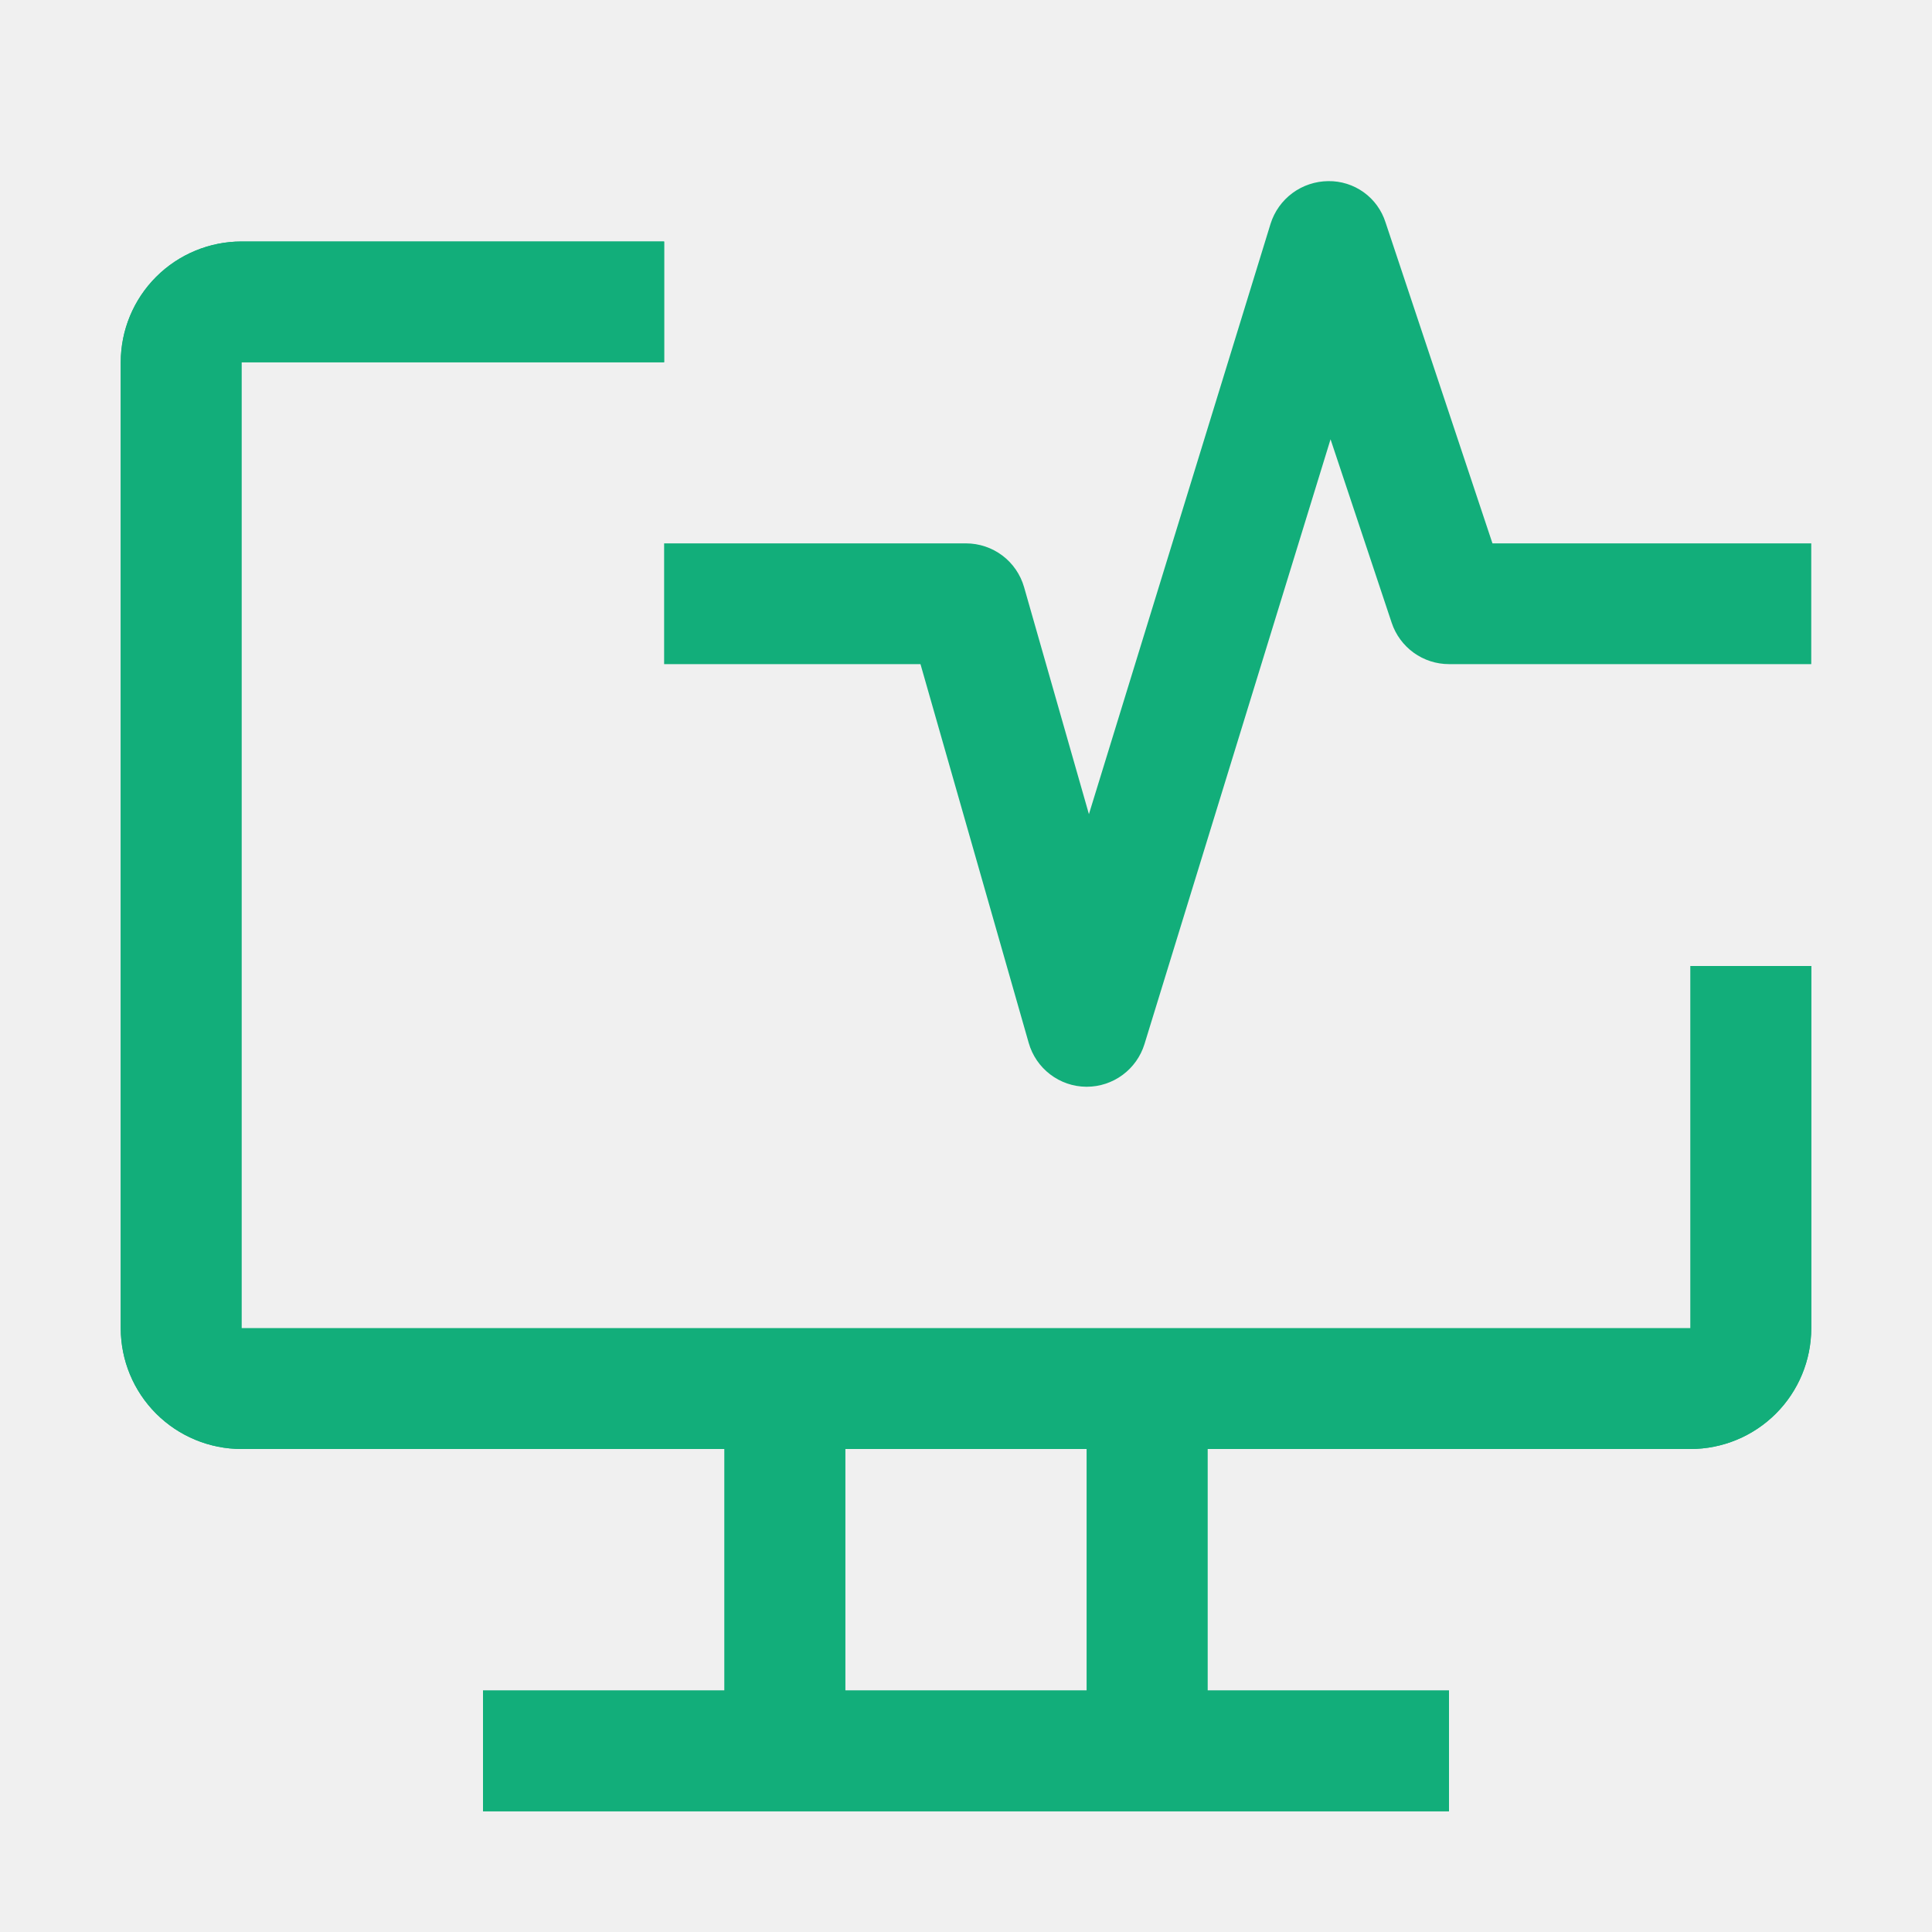
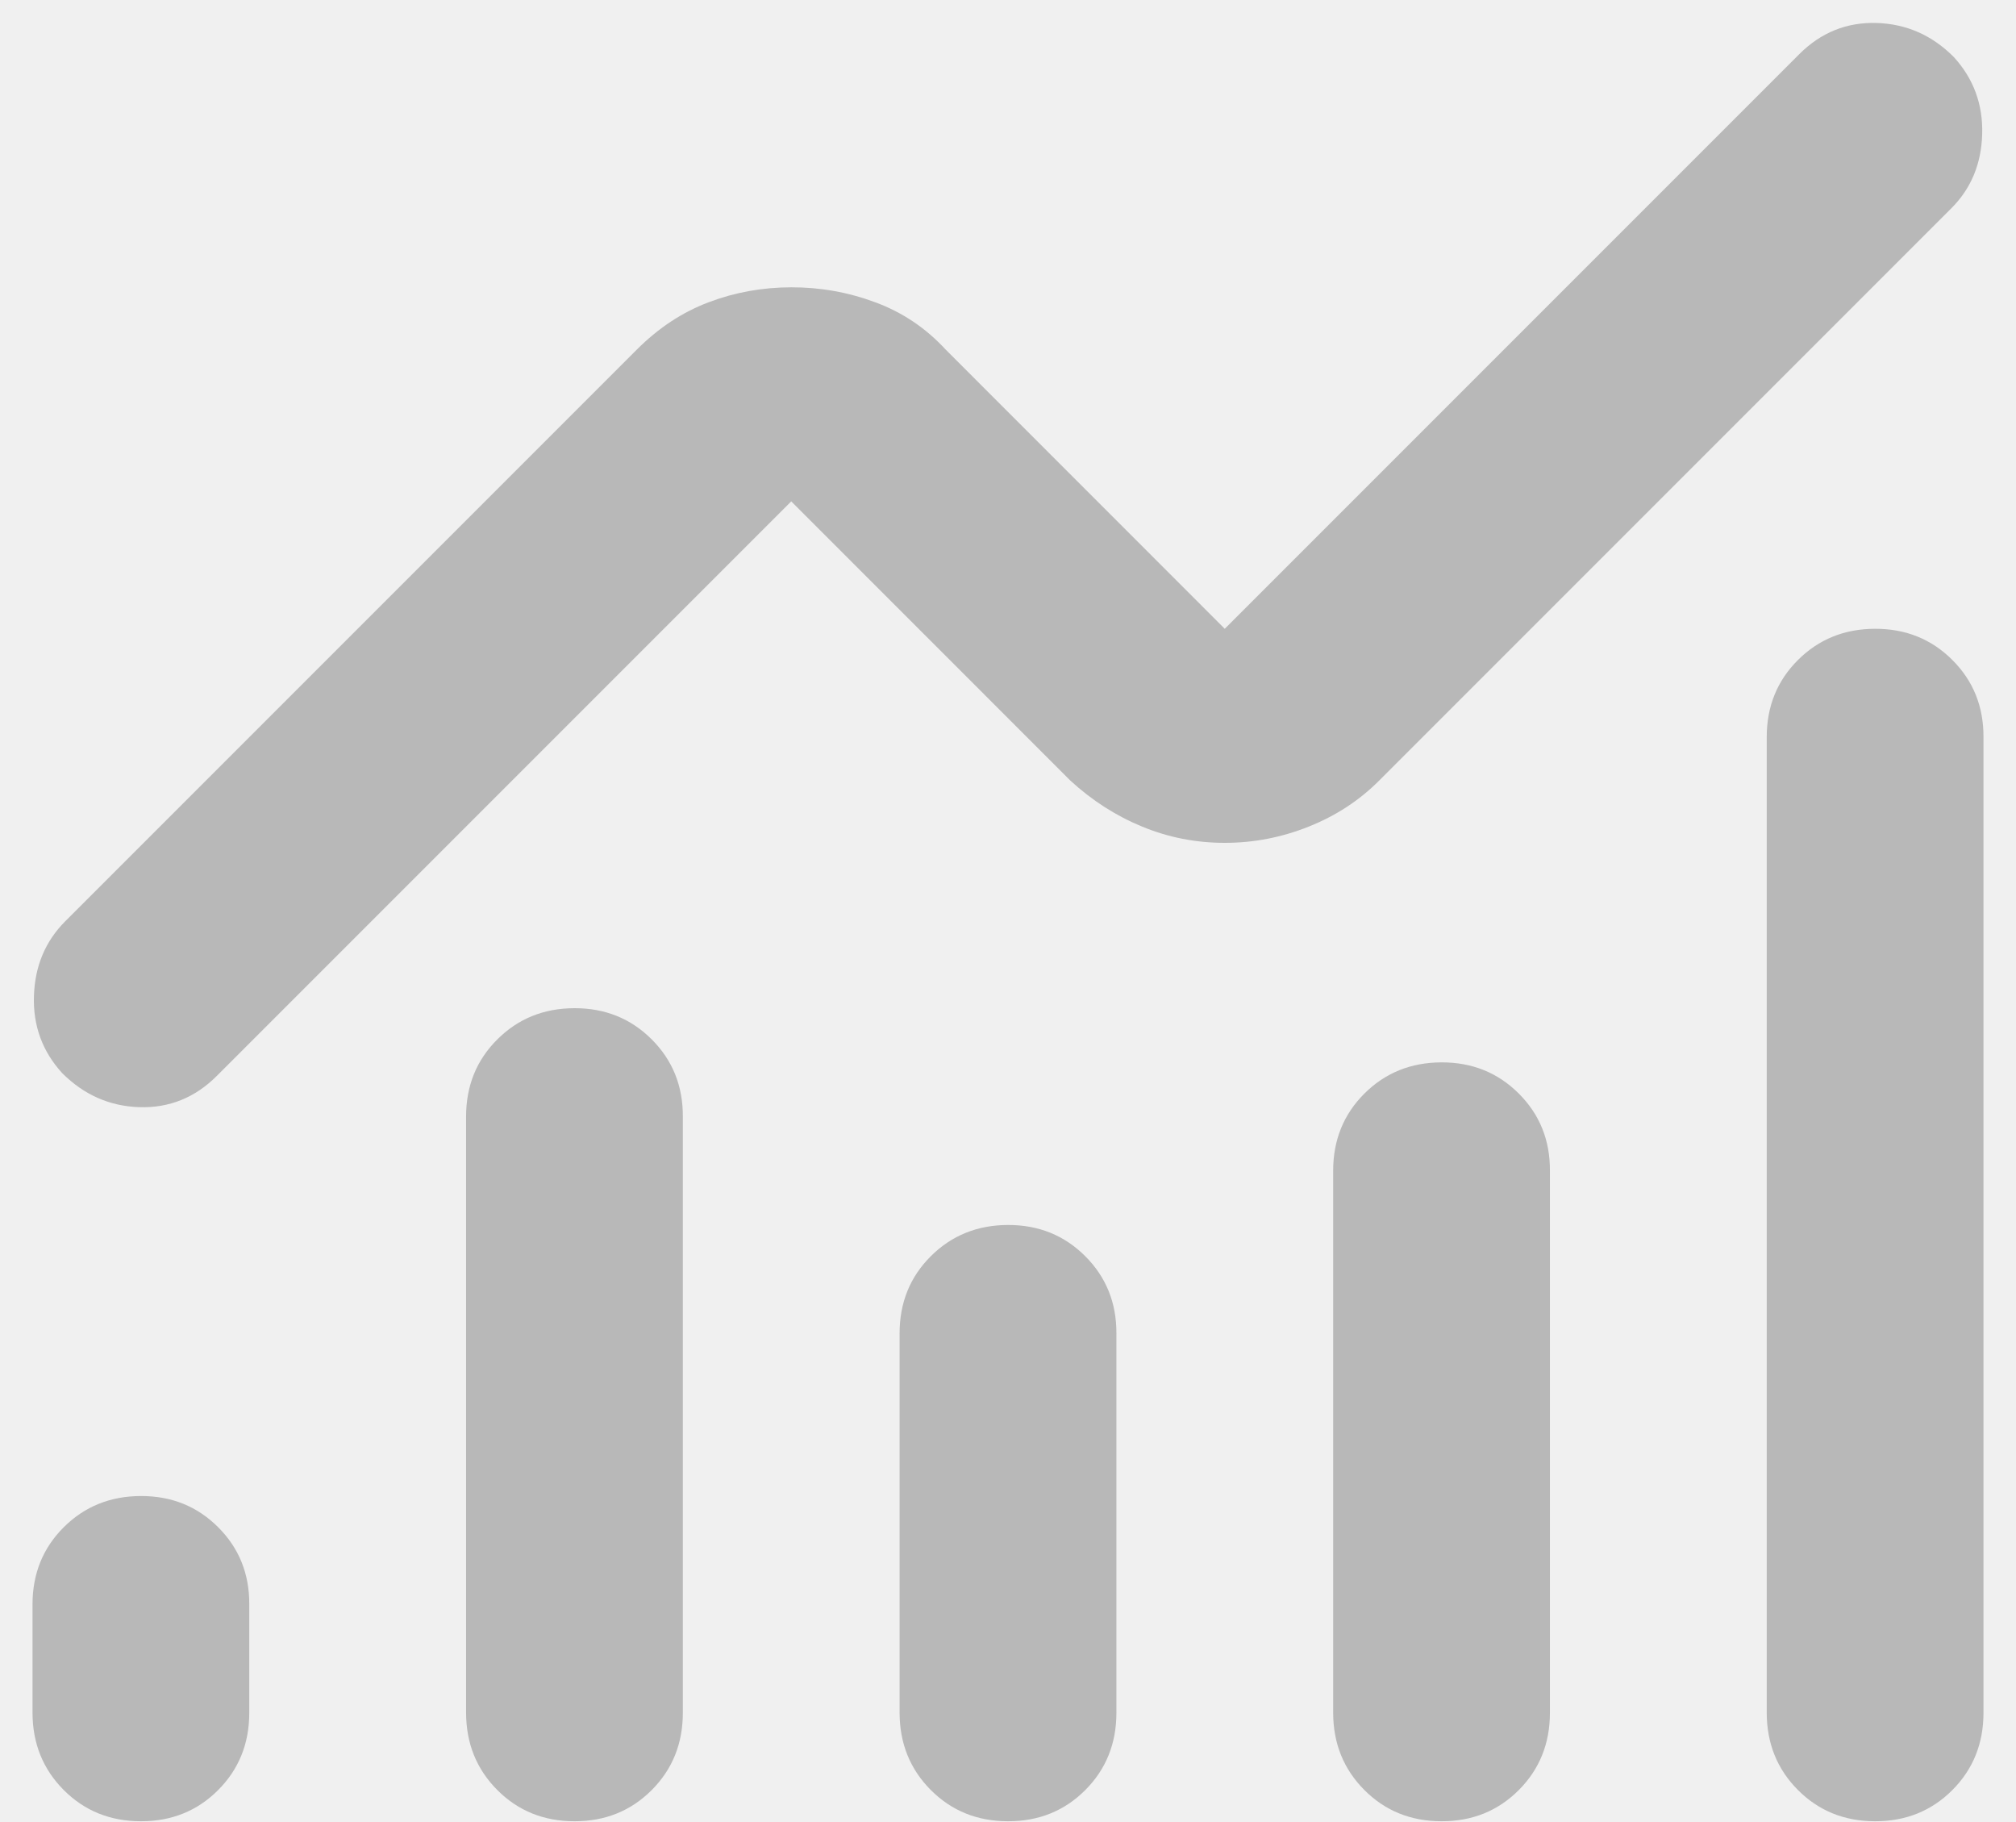
- <svg xmlns="http://www.w3.org/2000/svg" width="32" height="32" viewBox="0 0 32 32" fill="none">
-   <mask id="path-1-inside-1_345_351" fill="white">
-     <path d="M28 16V22H4V6H11V4H4C3.47 4 2.961 4.211 2.586 4.586C2.211 4.961 2 5.47 2 6V22C2 22.53 2.211 23.039 2.586 23.414C2.961 23.789 3.47 24 4 24H12V28H8V30H24V28H20V24H28C28.53 24 29.039 23.789 29.414 23.414C29.789 23.039 30 22.53 30 22V16H28ZM18 28H14V24H18V28Z" />
-   </mask>
-   <path d="M28 16V22H4V6H11V4H4C3.47 4 2.961 4.211 2.586 4.586C2.211 4.961 2 5.47 2 6V22C2 22.53 2.211 23.039 2.586 23.414C2.961 23.789 3.47 24 4 24H12V28H8V30H24V28H20V24H28C28.53 24 29.039 23.789 29.414 23.414C29.789 23.039 30 22.53 30 22V16H28ZM18 28H14V24H18V28Z" fill="#12AE7A" />
-   <path d="M28 16V12H24V16H28ZM28 22V26H32V22H28ZM4 22H0V26H4V22ZM4 6V2H0V6H4ZM11 6V10H15V6H11ZM11 4H15V0H11V4ZM4 4V0V4ZM2 6H-2H2ZM2 22H-2H2ZM12 24H16V20H12V24ZM12 28V32H16V28H12ZM8 28V24H4V28H8ZM8 30H4V34H8V30ZM24 30V34H28V30H24ZM24 28H28V24H24V28ZM20 28H16V32H20V28ZM20 24V20H16V24H20ZM30 16H34V12H30V16ZM18 28V32H22V28H18ZM14 28H10V32H14V28ZM14 24V20H10V24H14ZM18 24H22V20H18V24ZM24 16V22H32V16H24ZM28 18H4V26H28V18ZM8 22V6H0V22H8ZM4 10H11V2H4V10ZM15 6V4H7V6H15ZM11 0H4V8H11V0ZM4 0C2.409 0 0.883 0.632 -0.243 1.757L5.414 7.414C5.039 7.789 4.53 8 4 8V0ZM-0.243 1.757C-1.368 2.883 -2 4.409 -2 6H6C6 6.53 5.789 7.039 5.414 7.414L-0.243 1.757ZM-2 6V22H6V6H-2ZM-2 22C-2 23.591 -1.368 25.117 -0.243 26.243L5.414 20.586C5.789 20.961 6 21.47 6 22H-2ZM-0.243 26.243C0.883 27.368 2.409 28 4 28V20C4.53 20 5.039 20.211 5.414 20.586L-0.243 26.243ZM4 28H12V20H4V28ZM8 24V28H16V24H8ZM12 24H8V32H12V24ZM4 28V30H12V28H4ZM8 34H24V26H8V34ZM28 30V28H20V30H28ZM24 24H20V32H24V24ZM24 28V24H16V28H24ZM20 28H28V20H20V28ZM28 28C29.591 28 31.117 27.368 32.243 26.243L26.586 20.586C26.961 20.211 27.47 20 28 20V28ZM32.243 26.243C33.368 25.117 34 23.591 34 22H26C26 21.47 26.211 20.961 26.586 20.586L32.243 26.243ZM34 22V16H26V22H34ZM30 12H28V20H30V12ZM18 24H14V32H18V24ZM18 28V24H10V28H18ZM14 28H18V20H14V28ZM14 24V28H22V24H14Z" fill="#12AE7A" mask="url(#path-1-inside-1_345_351)" />
-   <path d="M18 18H17.99C17.774 17.998 17.566 17.926 17.394 17.795C17.223 17.665 17.098 17.482 17.039 17.275L15.246 11H11V9H16C16.217 9 16.429 9.071 16.602 9.201C16.776 9.332 16.902 9.516 16.962 9.725L18.036 13.485L21.045 3.705C21.109 3.502 21.236 3.324 21.408 3.197C21.579 3.071 21.787 3.002 22 3C22.211 2.997 22.417 3.062 22.588 3.185C22.759 3.308 22.885 3.483 22.949 3.684L24.72 9H30V11H24C23.79 11 23.585 10.934 23.415 10.811C23.245 10.688 23.117 10.515 23.051 10.316L22.038 7.276L18.956 17.294C18.893 17.498 18.766 17.677 18.594 17.804C18.422 17.931 18.214 18 18 18Z" fill="#12AE7A" />
+ <svg xmlns="http://www.w3.org/2000/svg" width="31" height="28" viewBox="0 0 31 28" fill="none">
+   <path d="M2.167 28C1.694 28 1.299 27.84 0.98 27.52C0.661 27.2 0.501 26.804 0.5 26.333V24.667C0.5 24.194 0.66 23.799 0.98 23.48C1.3 23.161 1.696 23.001 2.167 23C2.638 22.999 3.034 23.159 3.355 23.48C3.676 23.801 3.836 24.197 3.833 24.667V26.333C3.833 26.805 3.673 27.202 3.353 27.522C3.033 27.842 2.638 28.001 2.167 28ZM8.833 28C8.361 28 7.966 27.84 7.647 27.52C7.328 27.2 7.168 26.804 7.167 26.333V17.167C7.167 16.694 7.327 16.299 7.647 15.98C7.967 15.661 8.362 15.501 8.833 15.5C9.304 15.499 9.701 15.659 10.022 15.98C10.343 16.301 10.502 16.697 10.5 17.167V26.333C10.5 26.805 10.34 27.202 10.02 27.522C9.7 27.842 9.304 28.001 8.833 28ZM15.5 28C15.028 28 14.632 27.84 14.313 27.52C13.994 27.2 13.834 26.804 13.833 26.333V20.5C13.833 20.028 13.993 19.632 14.313 19.313C14.633 18.994 15.029 18.834 15.5 18.833C15.971 18.832 16.367 18.992 16.688 19.313C17.009 19.634 17.169 20.03 17.167 20.5V26.333C17.167 26.805 17.007 27.202 16.687 27.522C16.367 27.842 15.971 28.001 15.5 28ZM22.167 28C21.694 28 21.299 27.84 20.98 27.52C20.661 27.2 20.501 26.804 20.5 26.333V18C20.5 17.528 20.66 17.132 20.98 16.813C21.3 16.494 21.696 16.334 22.167 16.333C22.638 16.332 23.034 16.492 23.355 16.813C23.676 17.134 23.836 17.53 23.833 18V26.333C23.833 26.805 23.673 27.202 23.353 27.522C23.033 27.842 22.638 28.001 22.167 28ZM28.833 28C28.361 28 27.966 27.84 27.647 27.52C27.328 27.2 27.168 26.804 27.167 26.333V11.333C27.167 10.861 27.327 10.466 27.647 10.147C27.967 9.828 28.362 9.668 28.833 9.667C29.304 9.666 29.701 9.826 30.022 10.147C30.343 10.468 30.502 10.863 30.5 11.333V26.333C30.5 26.805 30.34 27.202 30.02 27.522C29.7 27.842 29.304 28.001 28.833 28ZM18.833 12.958C18.389 12.958 17.965 12.875 17.562 12.708C17.158 12.542 16.791 12.306 16.458 12L12.167 7.708L3.333 16.542C3 16.875 2.604 17.035 2.147 17.022C1.689 17.008 1.293 16.834 0.958 16.5C0.653 16.167 0.507 15.771 0.522 15.313C0.536 14.855 0.696 14.473 1 14.167L9.792 5.375C10.125 5.042 10.493 4.799 10.897 4.647C11.3 4.494 11.723 4.418 12.167 4.417C12.61 4.416 13.041 4.492 13.458 4.647C13.876 4.801 14.237 5.044 14.542 5.375L18.833 9.667L27.667 0.833C28 0.5 28.396 0.34 28.855 0.353C29.314 0.367 29.709 0.541 30.042 0.875C30.347 1.208 30.493 1.604 30.48 2.063C30.467 2.522 30.307 2.904 30 3.208L21.208 12C20.903 12.306 20.542 12.542 20.125 12.708C19.708 12.875 19.278 12.958 18.833 12.958Z" fill="#B8B8B8" />
</svg>
